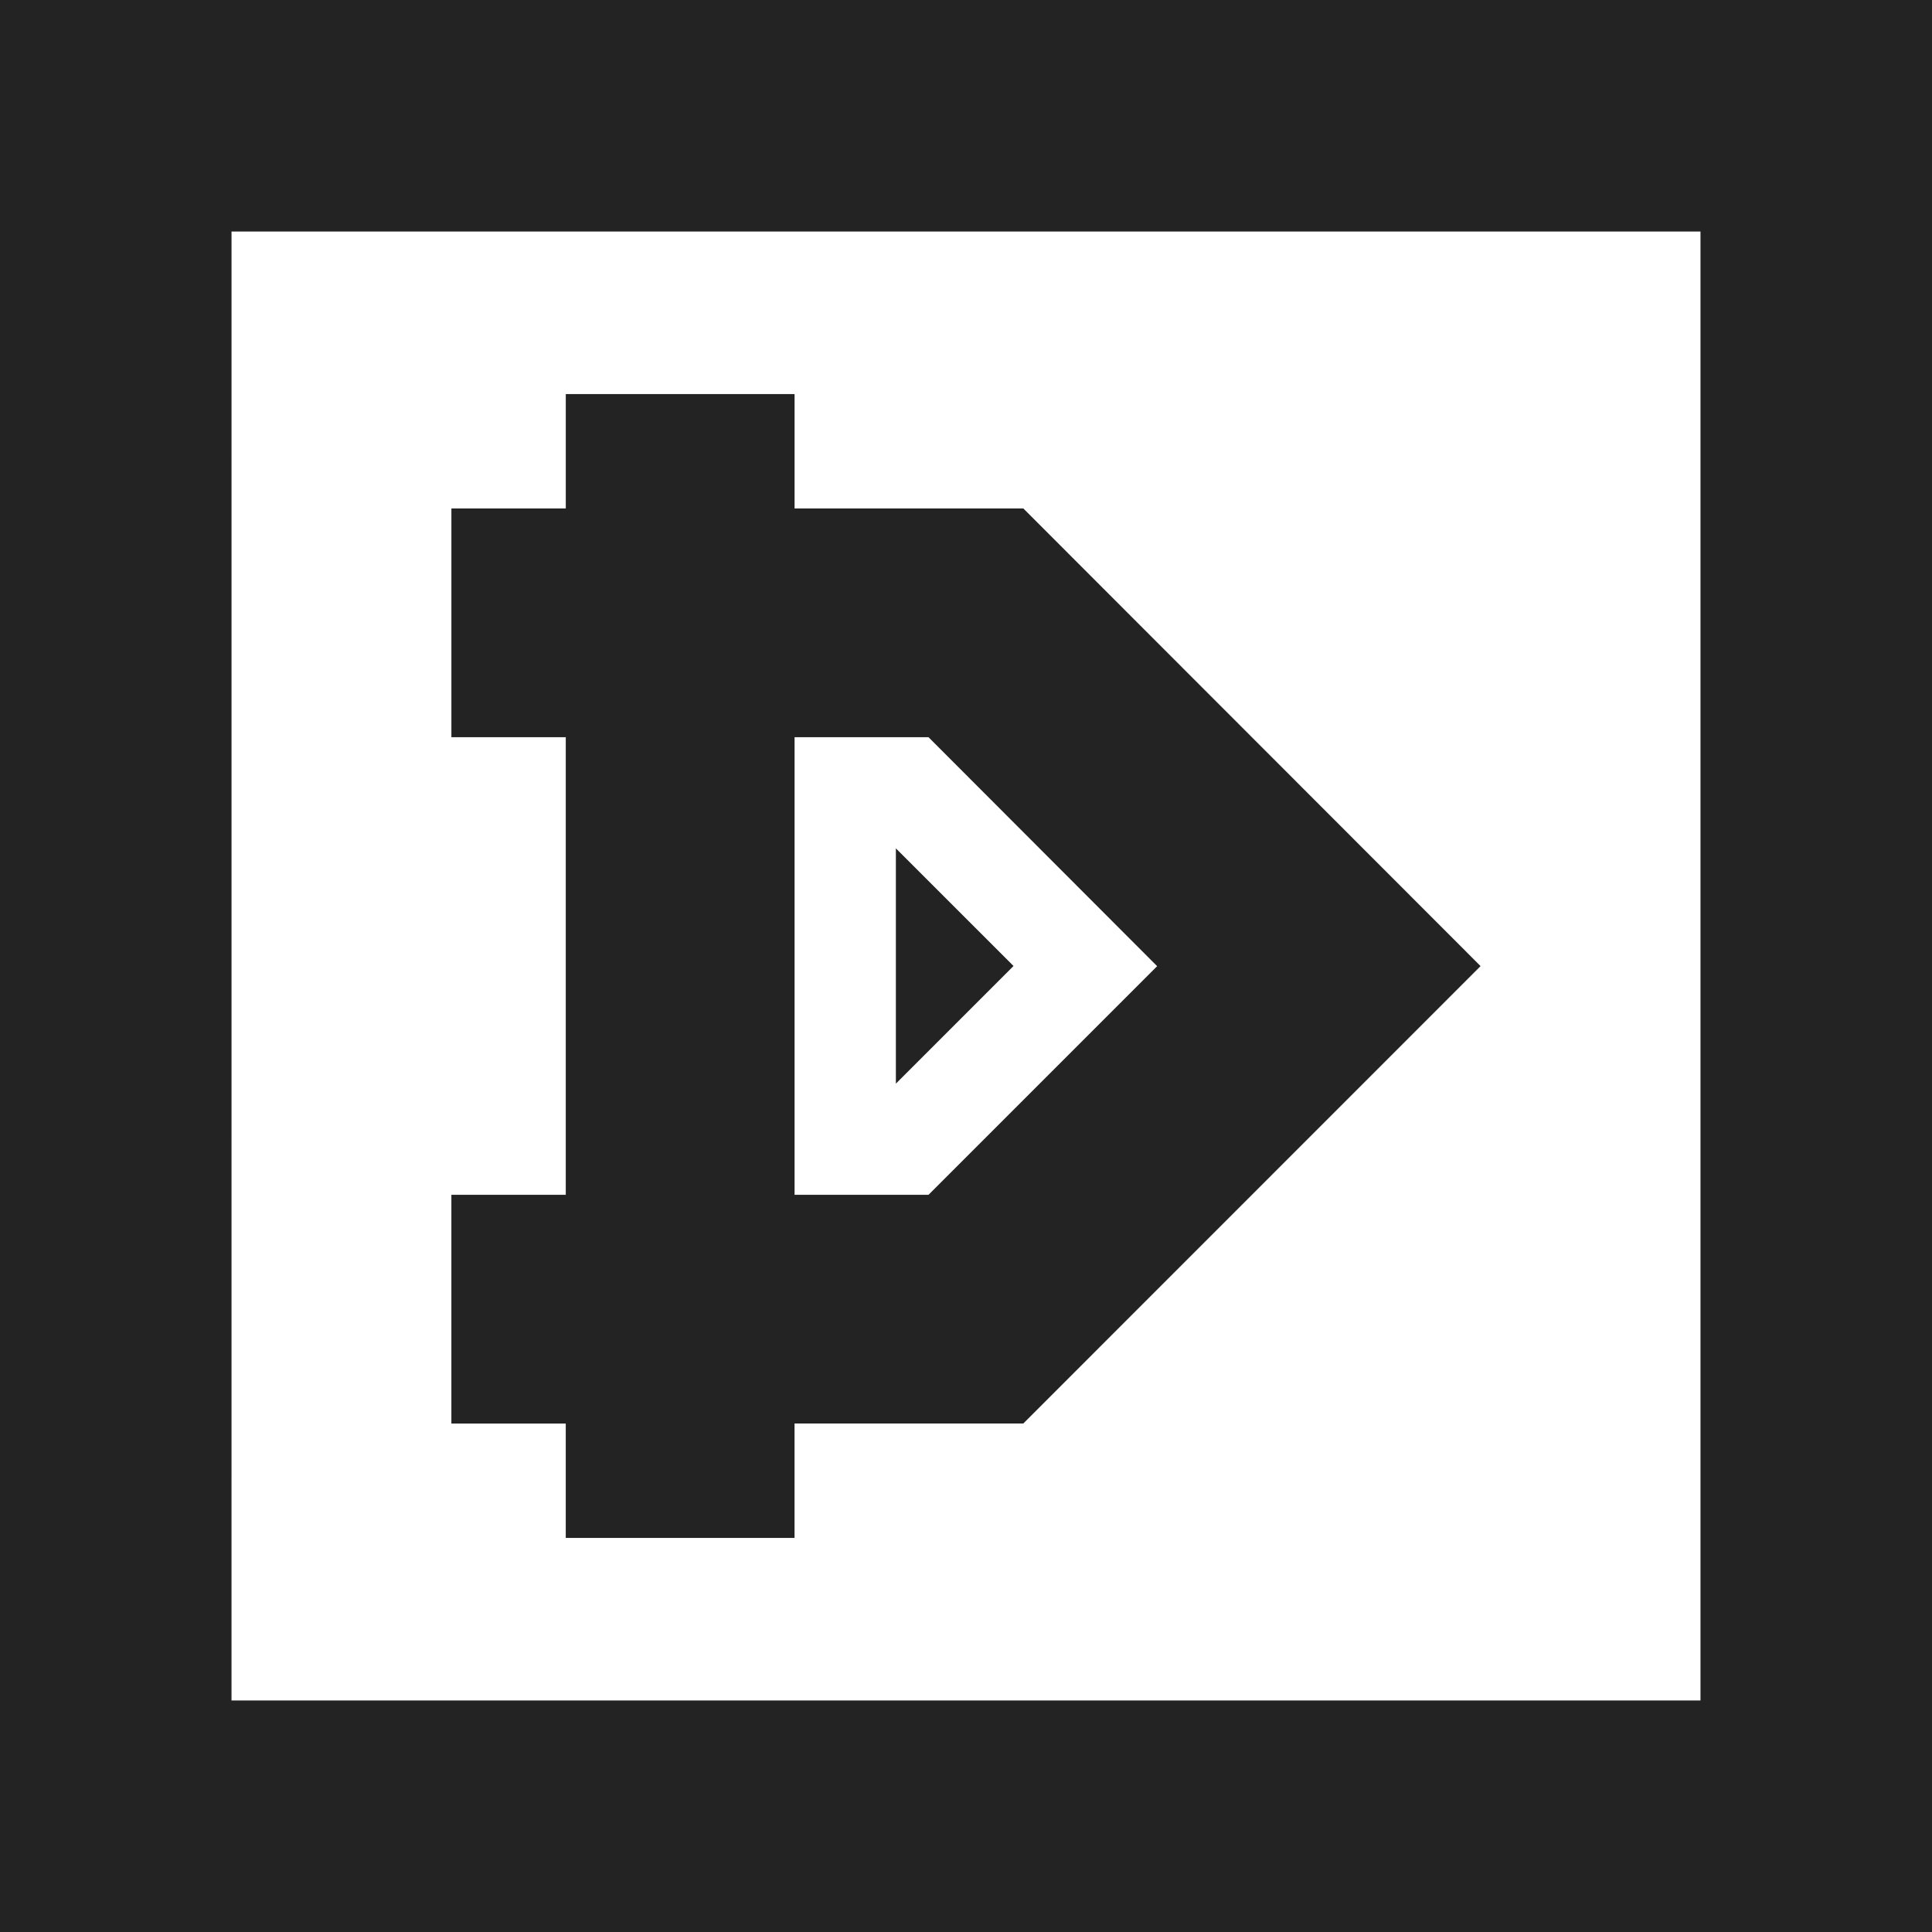
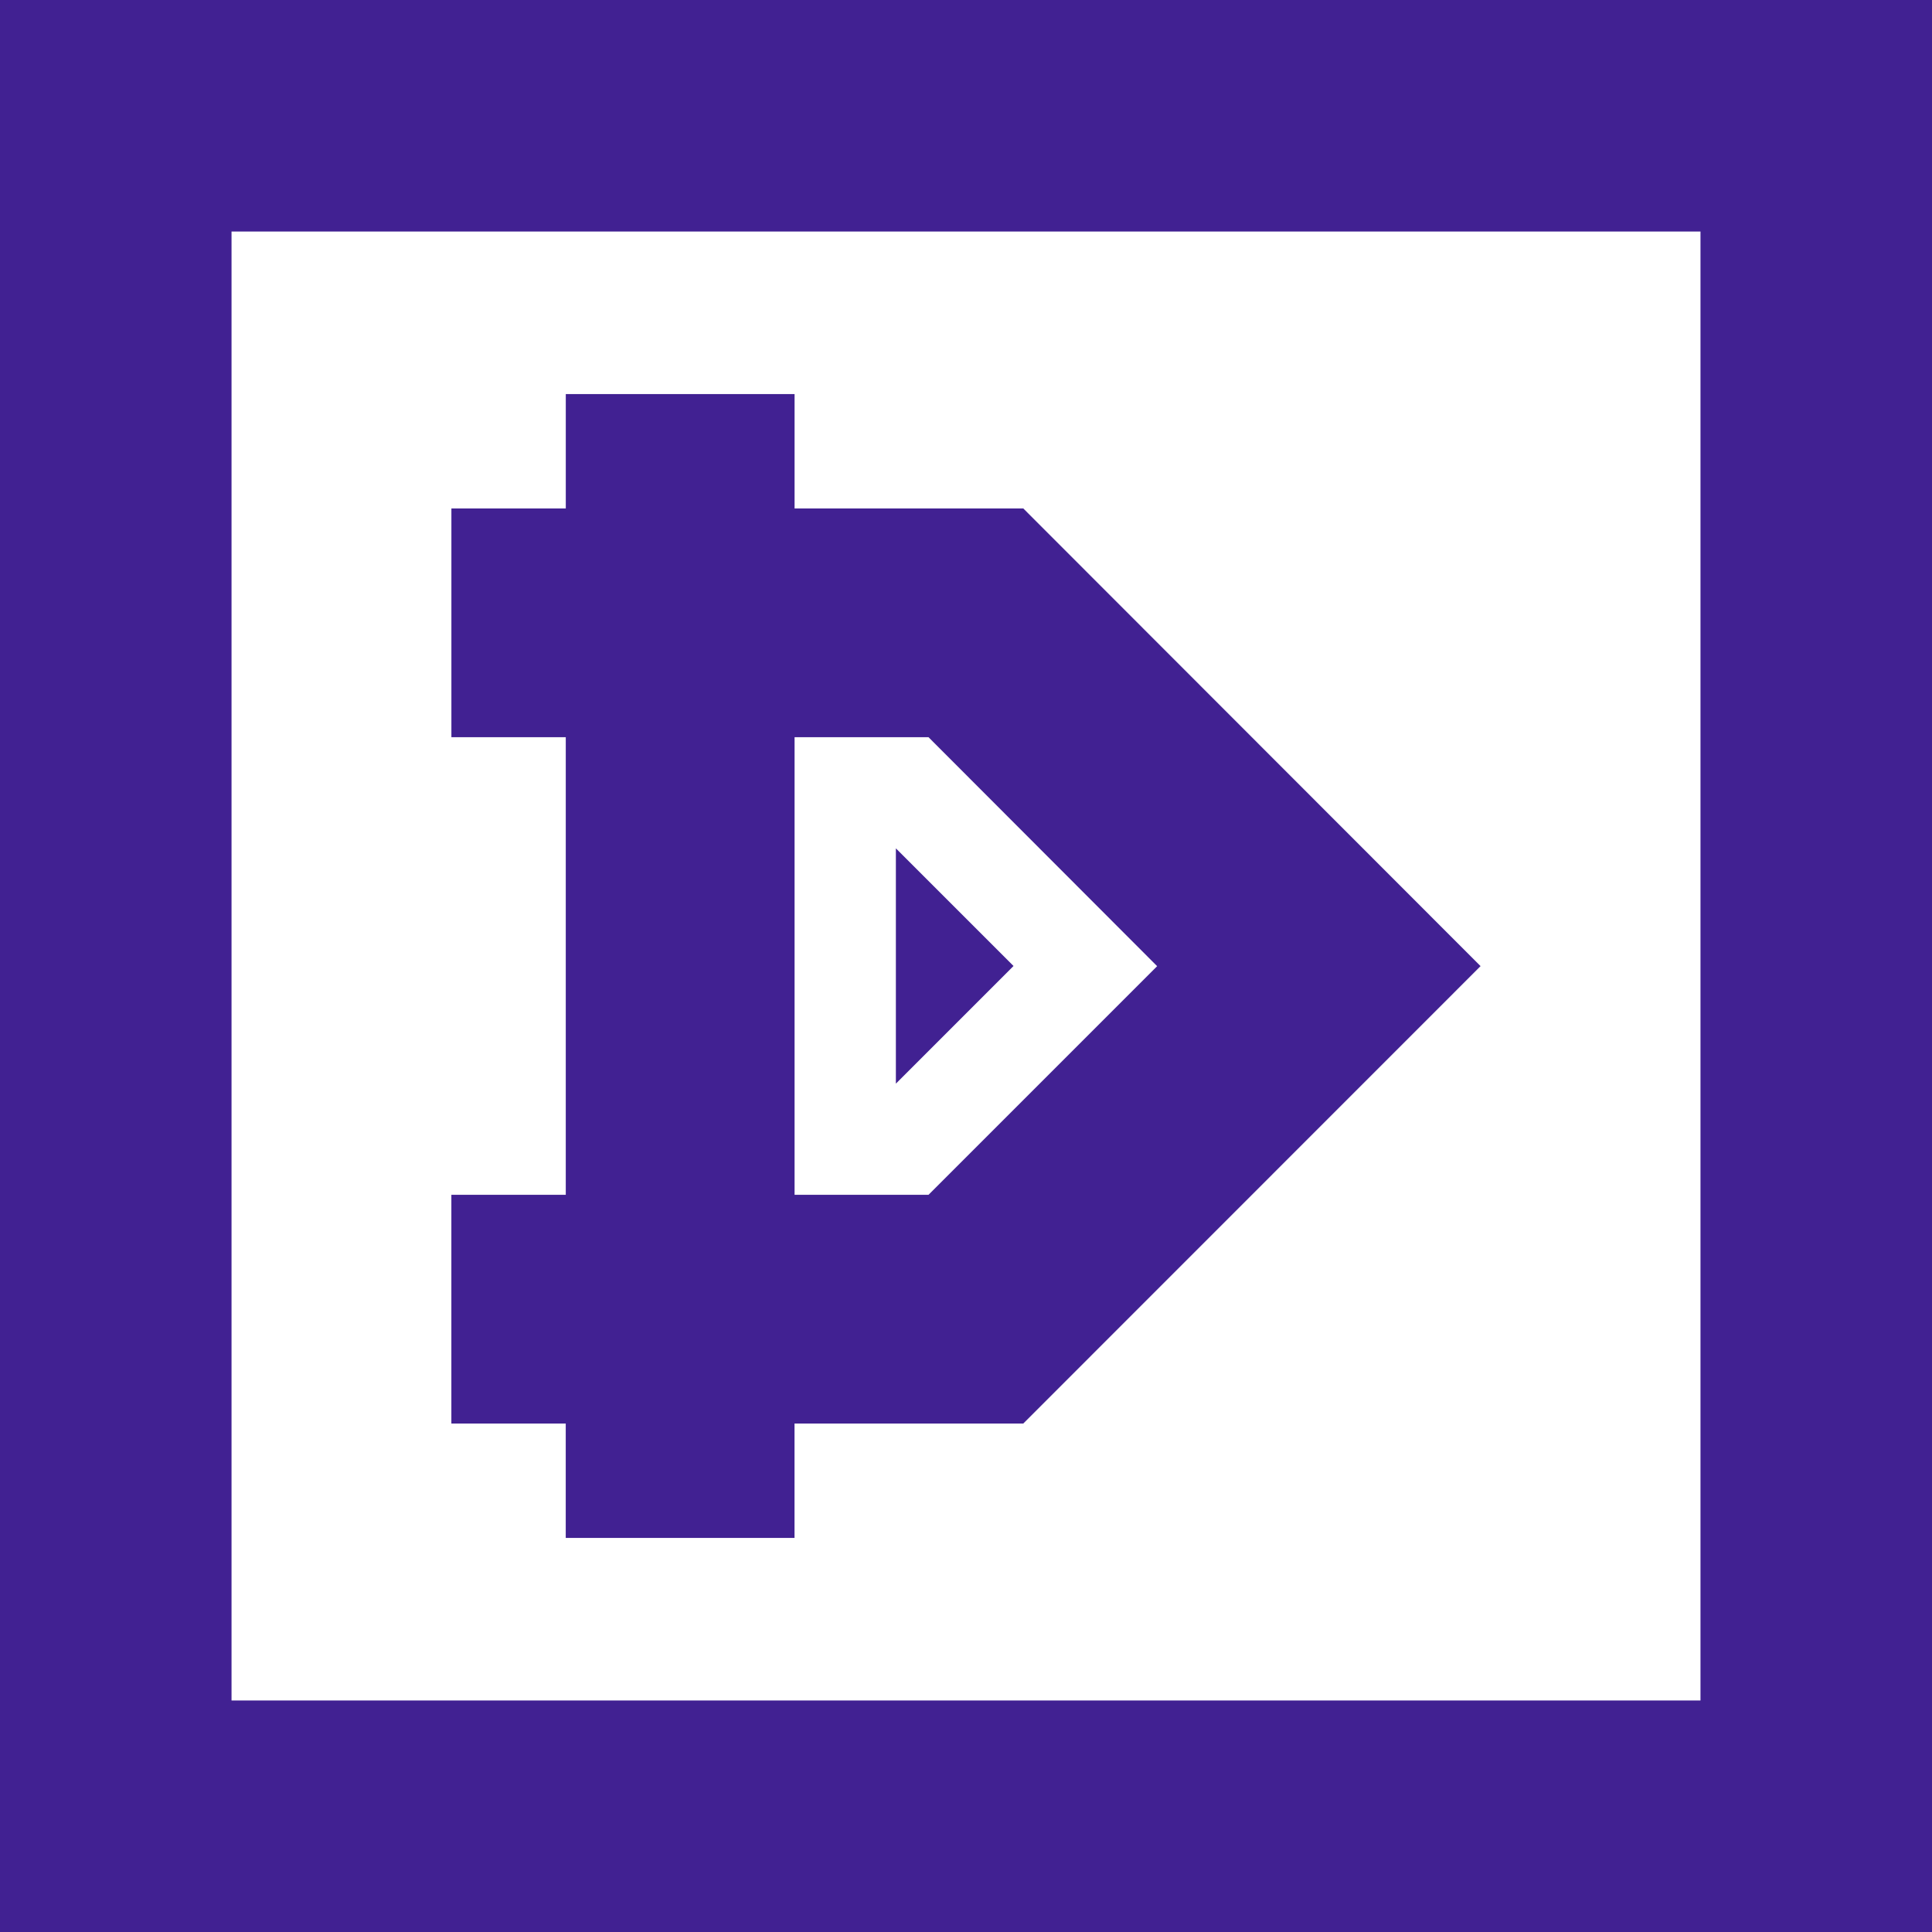
<svg xmlns="http://www.w3.org/2000/svg" viewBox="0 0 117.295 117.295" height="125.115" width="125.115">
-   <path d="M34.35 23.924v6.944h-6.945v13.89h6.944v27.78h-6.945v13.888h6.944v6.945h13.89v-6.947h13.888l27.762-27.77-27.76-27.785H48.24v-6.944H34.35zm13.89 20.834h8.132l13.88 13.9-13.88 13.88H48.24v-27.78zm6.15 6.746V65.79l7.143-7.143-7.143-7.142z" fill="#232323" />
-   <path fill="none" stroke="#232323" stroke-width="14.057" d="M7.028 7.028h103.24v103.24H7.027z" />
+   <path d="M34.35 23.924v6.944h-6.945v13.89h6.944v27.78h-6.946v13.888h6.944v6.945h13.89v-6.946h13.888l27.762-27.77-27.76-27.785H48.24v-6.945H34.35zm13.89 20.834h8.132l13.88 13.9-13.88 13.88H48.24v-27.78zm6.15 6.746V65.79l7.143-7.143-7.143-7.142z" fill="#412192" />
+   <path fill="none" stroke="#412192" stroke-width="14.057" d="M7.028 7.028h103.24v103.24H7.028z" />
</svg>
